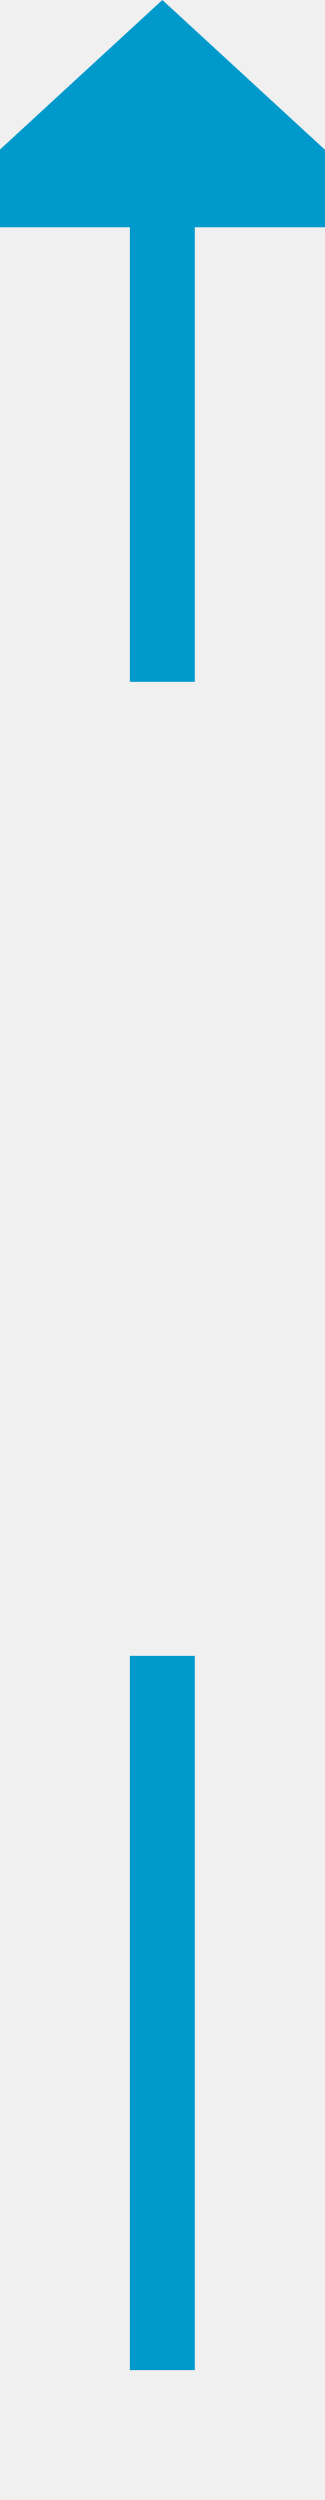
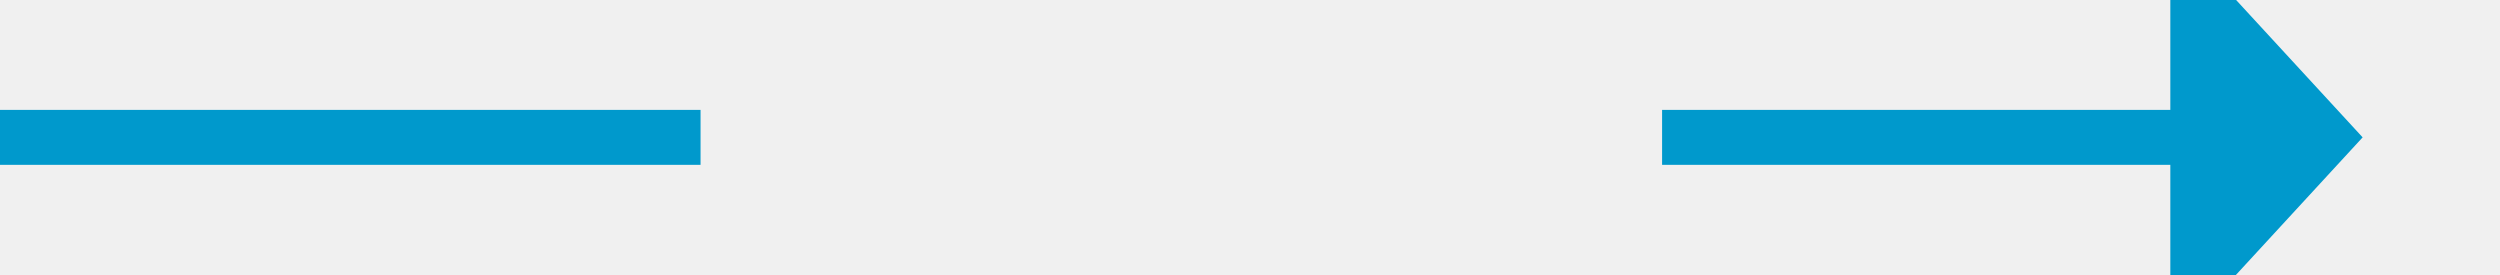
- <svg xmlns="http://www.w3.org/2000/svg" version="1.1" width="10px" height="77px" preserveAspectRatio="xMidYMin meet" viewBox="820 518  8 77">
+ <svg xmlns="http://www.w3.org/2000/svg" version="1.1" width="91px" height="10px" preserveAspectRatio="xMinYMid meet" viewBox="874 616  91 8">
  <defs>
-     <mask fill="white" id="clip44">
-       <path d="M 806.5 539  L 841.5 539  L 841.5 569  L 806.5 569  Z M 806.5 508  L 841.5 508  L 841.5 593  L 806.5 593  Z " fill-rule="evenodd" />
+     <mask fill="white" id="clip105">
+       <path d="M 899.5 605  L 934.5 605  L 934.5 635  L 899.5 635  Z M 874 605  L 970 605  L 970 635  L 874 635  Z " fill-rule="evenodd" />
    </mask>
  </defs>
-   <path d="M 824 539  L 824 524  M 824 569  L 824 591  " stroke-width="2" stroke="#0099cc" fill="none" />
-   <path d="M 831.6 525  L 824 518  L 816.4 525  L 831.6 525  Z " fill-rule="nonzero" fill="#0099cc" stroke="none" mask="url(#clip44)" />
+   <path d="M 899.5 620  L 874 620  M 934.5 620  L 954 620  " stroke-width="2" stroke="#0099cc" fill="none" />
+   <path d="M 953 627.6  L 960 620  L 953 612.4  L 953 627.6  Z " fill-rule="nonzero" fill="#0099cc" stroke="none" mask="url(#clip105)" />
</svg>
